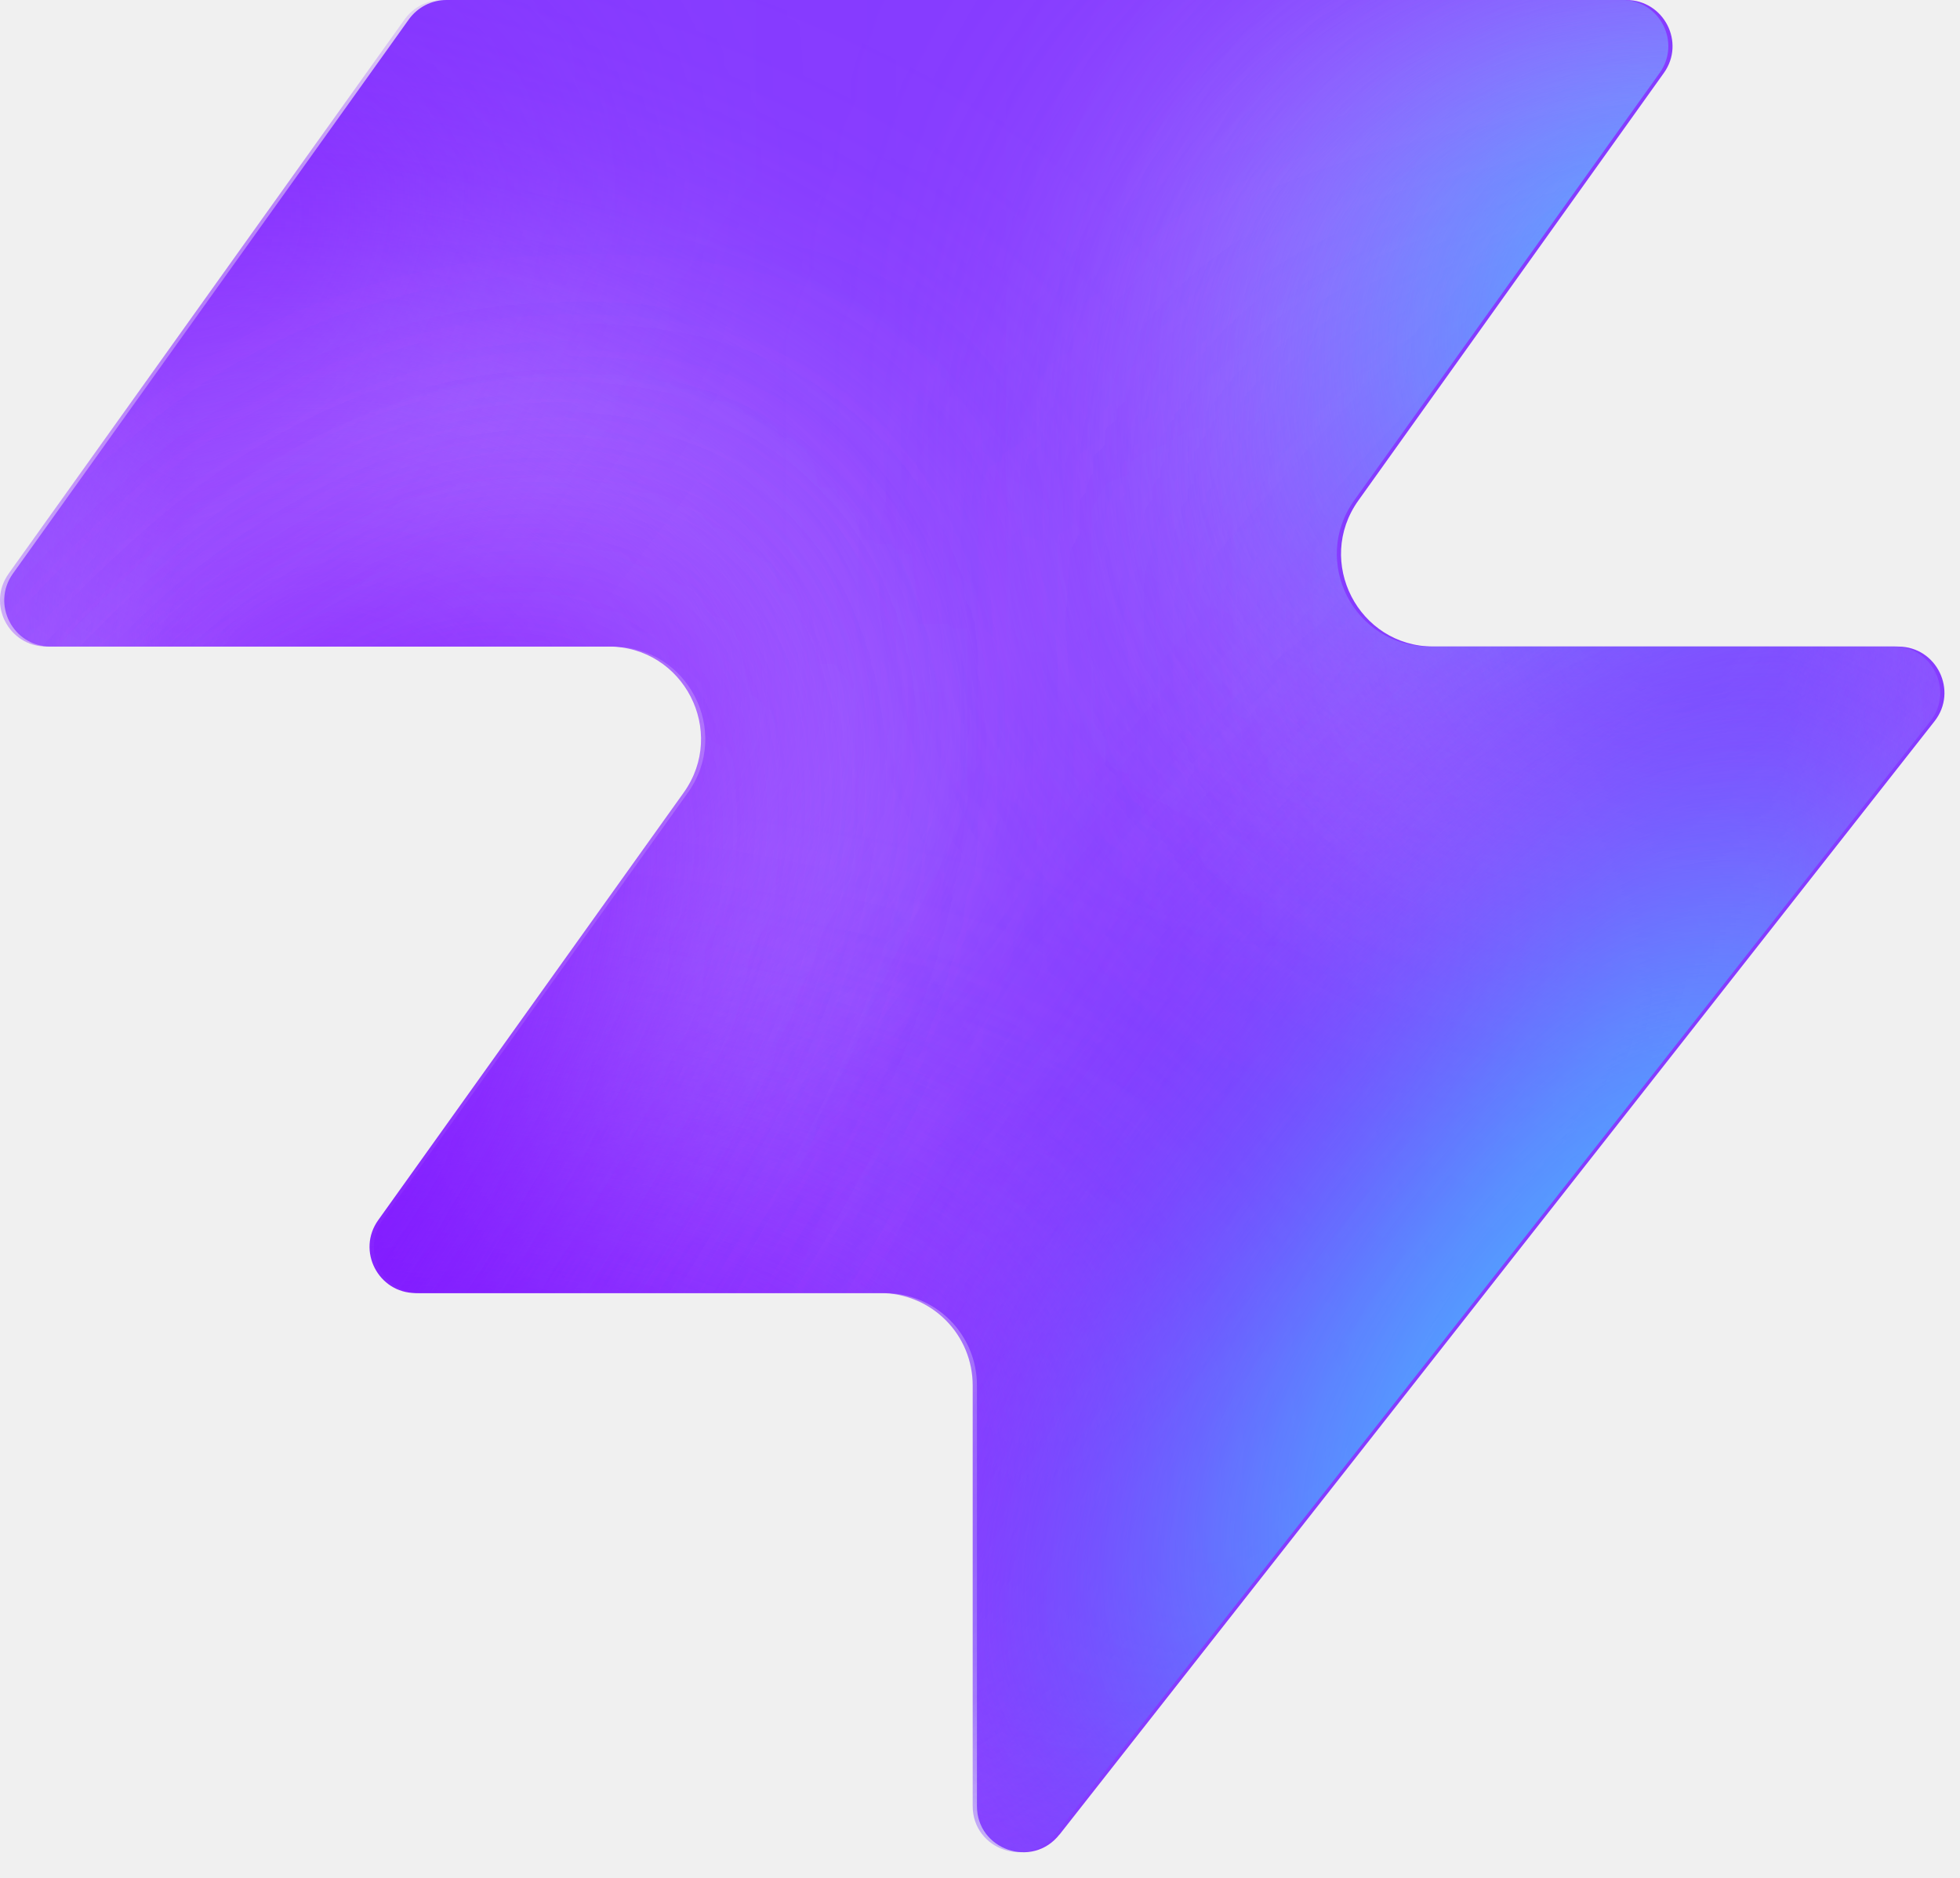
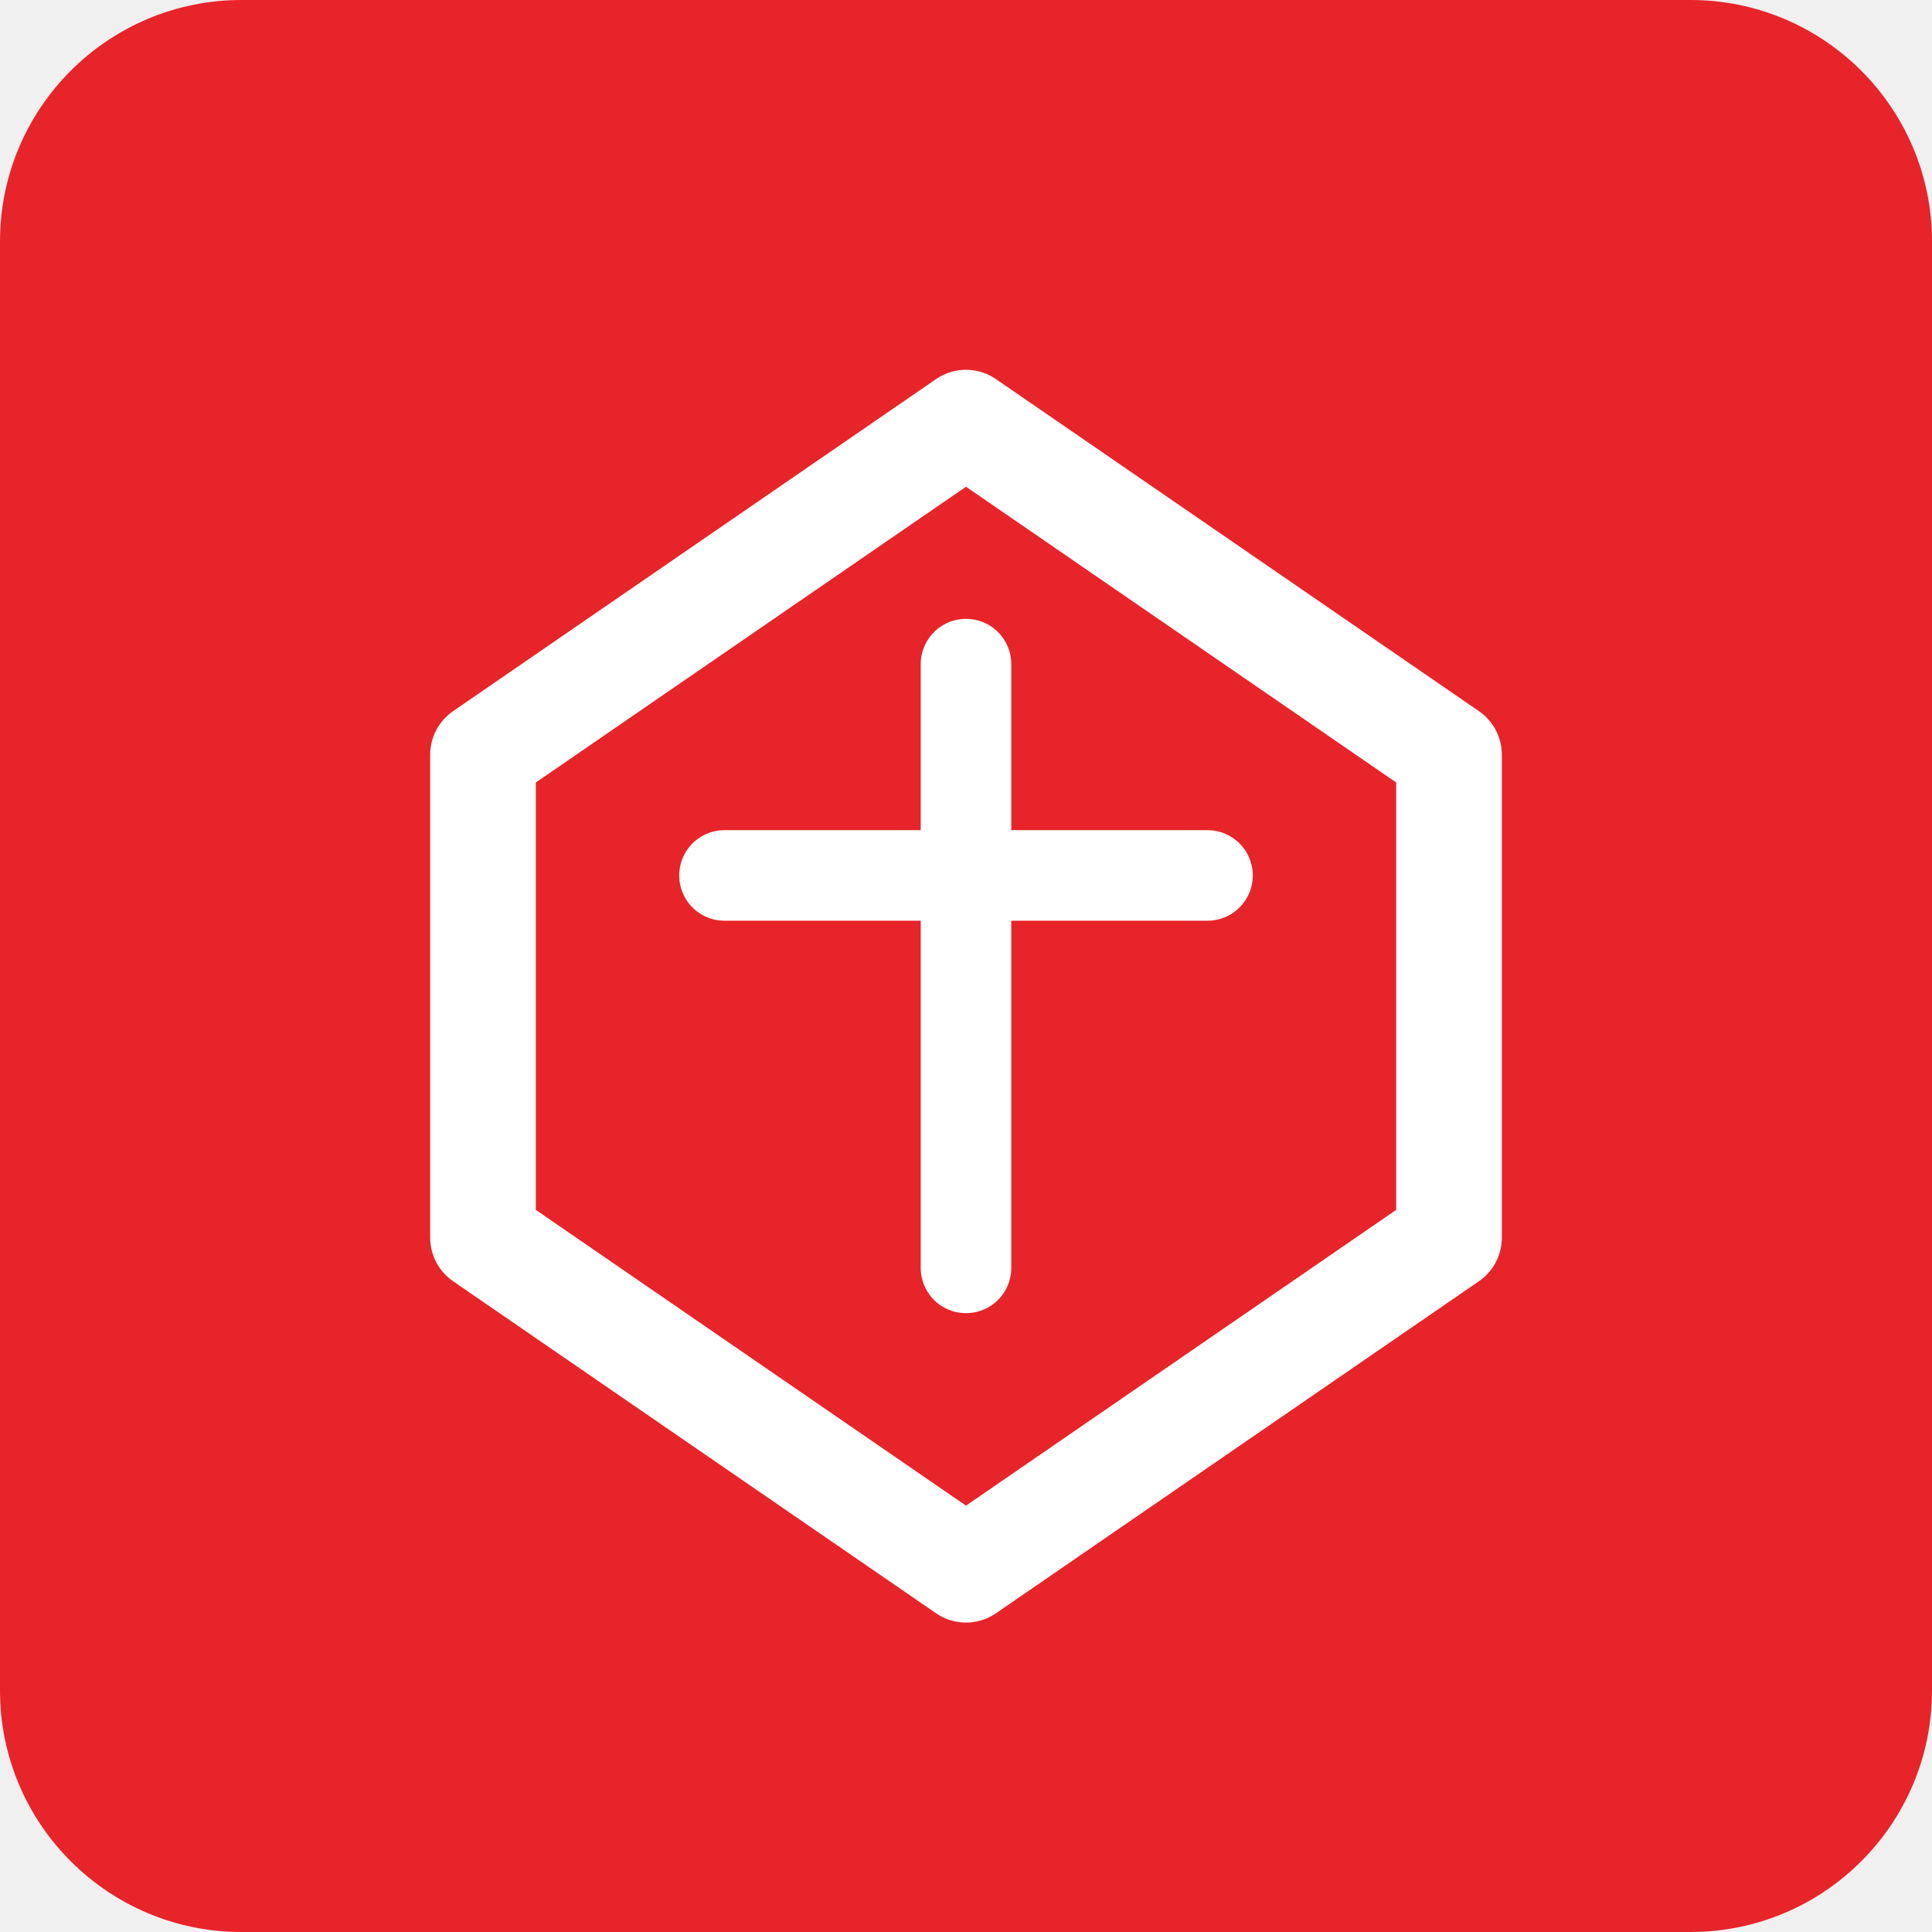
- <svg xmlns="http://www.w3.org/2000/svg" width="48" height="46" fill="none" viewBox="0 0 48 46">
-   <path fill="#863bff" d="M25.946 44.938c-.664.845-2.021.375-2.021-.698V33.937a2.26 2.26 0 0 0-2.262-2.262H10.287c-.92 0-1.456-1.04-.92-1.788l7.48-10.471c1.07-1.497 0-3.578-1.842-3.578H1.237c-.92 0-1.456-1.04-.92-1.788L10.013.474c.214-.297.556-.474.92-.474h28.894c.92 0 1.456 1.04.92 1.788l-7.48 10.471c-1.07 1.498 0 3.579 1.842 3.579h11.377c.943 0 1.473 1.088.89 1.83L25.947 44.94z" style="fill:#863bff;fill:color(display-p3 .525 .23 1);fill-opacity:1" />
-   <mask id="a" width="48" height="46" x="0" y="0" maskUnits="userSpaceOnUse" style="mask-type:alpha">
-     <path fill="#000" d="M25.842 44.938c-.664.844-2.021.375-2.021-.698V33.937a2.26 2.26 0 0 0-2.262-2.262H10.183c-.92 0-1.456-1.04-.92-1.788l7.48-10.471c1.07-1.498 0-3.579-1.842-3.579H1.133c-.92 0-1.456-1.04-.92-1.787L9.91.473c.214-.297.556-.474.92-.474h28.894c.92 0 1.456 1.04.92 1.788l-7.48 10.471c-1.07 1.498 0 3.578 1.842 3.578h11.377c.943 0 1.473 1.088.89 1.832L25.843 44.94z" style="fill:#000;fill-opacity:1" />
-   </mask>
-   <g mask="url(#a)">
-     <g filter="url(#b)">
-       <ellipse cx="5.508" cy="14.704" fill="#ede6ff" rx="5.508" ry="14.704" style="fill:#ede6ff;fill:color(display-p3 .927 .903 1);fill-opacity:1" transform="matrix(.00324 1 1 -.00324 -4.47 31.516)" />
-     </g>
-     <g filter="url(#c)">
-       <ellipse cx="10.399" cy="29.851" fill="#ede6ff" rx="10.399" ry="29.851" style="fill:#ede6ff;fill:color(display-p3 .927 .903 1);fill-opacity:1" transform="matrix(.00324 1 1 -.00324 -39.328 7.883)" />
-     </g>
-     <g filter="url(#d)">
-       <ellipse cx="5.508" cy="30.487" fill="#7e14ff" rx="5.508" ry="30.487" style="fill:#7e14ff;fill:color(display-p3 .492 .077 1);fill-opacity:1" transform="rotate(89.814 -25.913 -14.639)scale(1 -1)" />
-     </g>
-     <g filter="url(#e)">
-       <ellipse cx="5.508" cy="30.599" fill="#7e14ff" rx="5.508" ry="30.599" style="fill:#7e14ff;fill:color(display-p3 .492 .077 1);fill-opacity:1" transform="rotate(89.814 -32.644 -3.334)scale(1 -1)" />
-     </g>
-     <g filter="url(#f)">
-       <ellipse cx="5.508" cy="30.599" fill="#7e14ff" rx="5.508" ry="30.599" style="fill:#7e14ff;fill:color(display-p3 .492 .077 1);fill-opacity:1" transform="matrix(.00324 1 1 -.00324 -34.34 30.47)" />
-     </g>
-     <g filter="url(#g)">
-       <ellipse cx="14.072" cy="22.078" fill="#ede6ff" rx="14.072" ry="22.078" style="fill:#ede6ff;fill:color(display-p3 .927 .903 1);fill-opacity:1" transform="rotate(93.35 24.506 48.493)scale(-1 1)" />
-     </g>
-     <g filter="url(#h)">
-       <ellipse cx="3.47" cy="21.501" fill="#7e14ff" rx="3.47" ry="21.501" style="fill:#7e14ff;fill:color(display-p3 .492 .077 1);fill-opacity:1" transform="rotate(89.009 28.708 47.59)scale(-1 1)" />
-     </g>
-     <g filter="url(#i)">
-       <ellipse cx="3.47" cy="21.501" fill="#7e14ff" rx="3.47" ry="21.501" style="fill:#7e14ff;fill:color(display-p3 .492 .077 1);fill-opacity:1" transform="rotate(89.009 28.708 47.59)scale(-1 1)" />
-     </g>
-     <g filter="url(#j)">
-       <ellipse cx=".387" cy="8.972" fill="#7e14ff" rx="4.407" ry="29.108" style="fill:#7e14ff;fill:color(display-p3 .492 .077 1);fill-opacity:1" transform="rotate(39.51 .387 8.972)" />
-     </g>
-     <g filter="url(#k)">
-       <ellipse cx="47.523" cy="-6.092" fill="#7e14ff" rx="4.407" ry="29.108" style="fill:#7e14ff;fill:color(display-p3 .492 .077 1);fill-opacity:1" transform="rotate(37.892 47.523 -6.092)" />
-     </g>
-     <g filter="url(#l)">
-       <ellipse cx="41.412" cy="6.333" fill="#47bfff" rx="5.971" ry="9.665" style="fill:#47bfff;fill:color(display-p3 .28 .748 1);fill-opacity:1" transform="rotate(37.892 41.412 6.333)" />
-     </g>
-     <g filter="url(#m)">
-       <ellipse cx="-1.879" cy="38.332" fill="#7e14ff" rx="4.407" ry="29.108" style="fill:#7e14ff;fill:color(display-p3 .492 .077 1);fill-opacity:1" transform="rotate(37.892 -1.88 38.332)" />
-     </g>
-     <g filter="url(#n)">
-       <ellipse cx="-1.879" cy="38.332" fill="#7e14ff" rx="4.407" ry="29.108" style="fill:#7e14ff;fill:color(display-p3 .492 .077 1);fill-opacity:1" transform="rotate(37.892 -1.88 38.332)" />
-     </g>
-     <g filter="url(#o)">
-       <ellipse cx="35.651" cy="29.907" fill="#7e14ff" rx="4.407" ry="29.108" style="fill:#7e14ff;fill:color(display-p3 .492 .077 1);fill-opacity:1" transform="rotate(37.892 35.651 29.907)" />
-     </g>
-     <g filter="url(#p)">
-       <ellipse cx="38.418" cy="32.4" fill="#47bfff" rx="5.971" ry="15.297" style="fill:#47bfff;fill:color(display-p3 .28 .748 1);fill-opacity:1" transform="rotate(37.892 38.418 32.4)" />
-     </g>
-   </g>
-   <defs>
-     <filter id="b" width="60.045" height="41.654" x="-19.77" y="16.149" color-interpolation-filters="sRGB" filterUnits="userSpaceOnUse">
-       <feFlood flood-opacity="0" result="BackgroundImageFix" />
-       <feBlend in="SourceGraphic" in2="BackgroundImageFix" result="shape" />
-       <feGaussianBlur result="effect1_foregroundBlur_2002_17158" stdDeviation="7.659" />
-     </filter>
-     <filter id="c" width="90.34" height="51.437" x="-54.613" y="-7.533" color-interpolation-filters="sRGB" filterUnits="userSpaceOnUse">
-       <feFlood flood-opacity="0" result="BackgroundImageFix" />
-       <feBlend in="SourceGraphic" in2="BackgroundImageFix" result="shape" />
-       <feGaussianBlur result="effect1_foregroundBlur_2002_17158" stdDeviation="7.659" />
-     </filter>
-     <filter id="d" width="79.355" height="29.4" x="-49.64" y="2.03" color-interpolation-filters="sRGB" filterUnits="userSpaceOnUse">
-       <feFlood flood-opacity="0" result="BackgroundImageFix" />
-       <feBlend in="SourceGraphic" in2="BackgroundImageFix" result="shape" />
-       <feGaussianBlur result="effect1_foregroundBlur_2002_17158" stdDeviation="4.596" />
-     </filter>
-     <filter id="e" width="79.579" height="29.4" x="-45.045" y="20.029" color-interpolation-filters="sRGB" filterUnits="userSpaceOnUse">
-       <feFlood flood-opacity="0" result="BackgroundImageFix" />
-       <feBlend in="SourceGraphic" in2="BackgroundImageFix" result="shape" />
-       <feGaussianBlur result="effect1_foregroundBlur_2002_17158" stdDeviation="4.596" />
-     </filter>
-     <filter id="f" width="79.579" height="29.4" x="-43.513" y="21.178" color-interpolation-filters="sRGB" filterUnits="userSpaceOnUse">
-       <feFlood flood-opacity="0" result="BackgroundImageFix" />
-       <feBlend in="SourceGraphic" in2="BackgroundImageFix" result="shape" />
-       <feGaussianBlur result="effect1_foregroundBlur_2002_17158" stdDeviation="4.596" />
-     </filter>
-     <filter id="g" width="74.749" height="58.852" x="15.756" y="-17.901" color-interpolation-filters="sRGB" filterUnits="userSpaceOnUse">
-       <feFlood flood-opacity="0" result="BackgroundImageFix" />
-       <feBlend in="SourceGraphic" in2="BackgroundImageFix" result="shape" />
-       <feGaussianBlur result="effect1_foregroundBlur_2002_17158" stdDeviation="7.659" />
-     </filter>
-     <filter id="h" width="61.377" height="25.362" x="23.548" y="2.284" color-interpolation-filters="sRGB" filterUnits="userSpaceOnUse">
-       <feFlood flood-opacity="0" result="BackgroundImageFix" />
-       <feBlend in="SourceGraphic" in2="BackgroundImageFix" result="shape" />
-       <feGaussianBlur result="effect1_foregroundBlur_2002_17158" stdDeviation="4.596" />
-     </filter>
-     <filter id="i" width="61.377" height="25.362" x="23.548" y="2.284" color-interpolation-filters="sRGB" filterUnits="userSpaceOnUse">
-       <feFlood flood-opacity="0" result="BackgroundImageFix" />
-       <feBlend in="SourceGraphic" in2="BackgroundImageFix" result="shape" />
-       <feGaussianBlur result="effect1_foregroundBlur_2002_17158" stdDeviation="4.596" />
-     </filter>
-     <filter id="j" width="56.045" height="63.649" x="-27.636" y="-22.853" color-interpolation-filters="sRGB" filterUnits="userSpaceOnUse">
-       <feFlood flood-opacity="0" result="BackgroundImageFix" />
-       <feBlend in="SourceGraphic" in2="BackgroundImageFix" result="shape" />
-       <feGaussianBlur result="effect1_foregroundBlur_2002_17158" stdDeviation="4.596" />
-     </filter>
-     <filter id="k" width="54.814" height="64.646" x="20.116" y="-38.415" color-interpolation-filters="sRGB" filterUnits="userSpaceOnUse">
-       <feFlood flood-opacity="0" result="BackgroundImageFix" />
-       <feBlend in="SourceGraphic" in2="BackgroundImageFix" result="shape" />
-       <feGaussianBlur result="effect1_foregroundBlur_2002_17158" stdDeviation="4.596" />
-     </filter>
-     <filter id="l" width="33.541" height="35.313" x="24.641" y="-11.323" color-interpolation-filters="sRGB" filterUnits="userSpaceOnUse">
-       <feFlood flood-opacity="0" result="BackgroundImageFix" />
-       <feBlend in="SourceGraphic" in2="BackgroundImageFix" result="shape" />
-       <feGaussianBlur result="effect1_foregroundBlur_2002_17158" stdDeviation="4.596" />
-     </filter>
-     <filter id="m" width="54.814" height="64.646" x="-29.286" y="6.009" color-interpolation-filters="sRGB" filterUnits="userSpaceOnUse">
-       <feFlood flood-opacity="0" result="BackgroundImageFix" />
-       <feBlend in="SourceGraphic" in2="BackgroundImageFix" result="shape" />
-       <feGaussianBlur result="effect1_foregroundBlur_2002_17158" stdDeviation="4.596" />
-     </filter>
-     <filter id="n" width="54.814" height="64.646" x="-29.286" y="6.009" color-interpolation-filters="sRGB" filterUnits="userSpaceOnUse">
-       <feFlood flood-opacity="0" result="BackgroundImageFix" />
-       <feBlend in="SourceGraphic" in2="BackgroundImageFix" result="shape" />
-       <feGaussianBlur result="effect1_foregroundBlur_2002_17158" stdDeviation="4.596" />
-     </filter>
-     <filter id="o" width="54.814" height="64.646" x="8.244" y="-2.416" color-interpolation-filters="sRGB" filterUnits="userSpaceOnUse">
-       <feFlood flood-opacity="0" result="BackgroundImageFix" />
-       <feBlend in="SourceGraphic" in2="BackgroundImageFix" result="shape" />
-       <feGaussianBlur result="effect1_foregroundBlur_2002_17158" stdDeviation="4.596" />
-     </filter>
-     <filter id="p" width="39.409" height="43.623" x="18.713" y="10.588" color-interpolation-filters="sRGB" filterUnits="userSpaceOnUse">
-       <feFlood flood-opacity="0" result="BackgroundImageFix" />
-       <feBlend in="SourceGraphic" in2="BackgroundImageFix" result="shape" />
-       <feGaussianBlur result="effect1_foregroundBlur_2002_17158" stdDeviation="4.596" />
-     </filter>
-   </defs>
+ <svg xmlns="http://www.w3.org/2000/svg" viewBox="0 0 32 32" fill="none">
+   <rect width="32" height="32" rx="4" fill="#E72429" />
+   <path d="M16 7L8 12.5V20.5L16 26L24 20.5V12.5L16 7Z" stroke="white" stroke-width="1.75" stroke-linejoin="round" />
+   <path d="M16 11V21M12 14.5H20" stroke="white" stroke-width="1.5" stroke-linecap="round" />
</svg>
